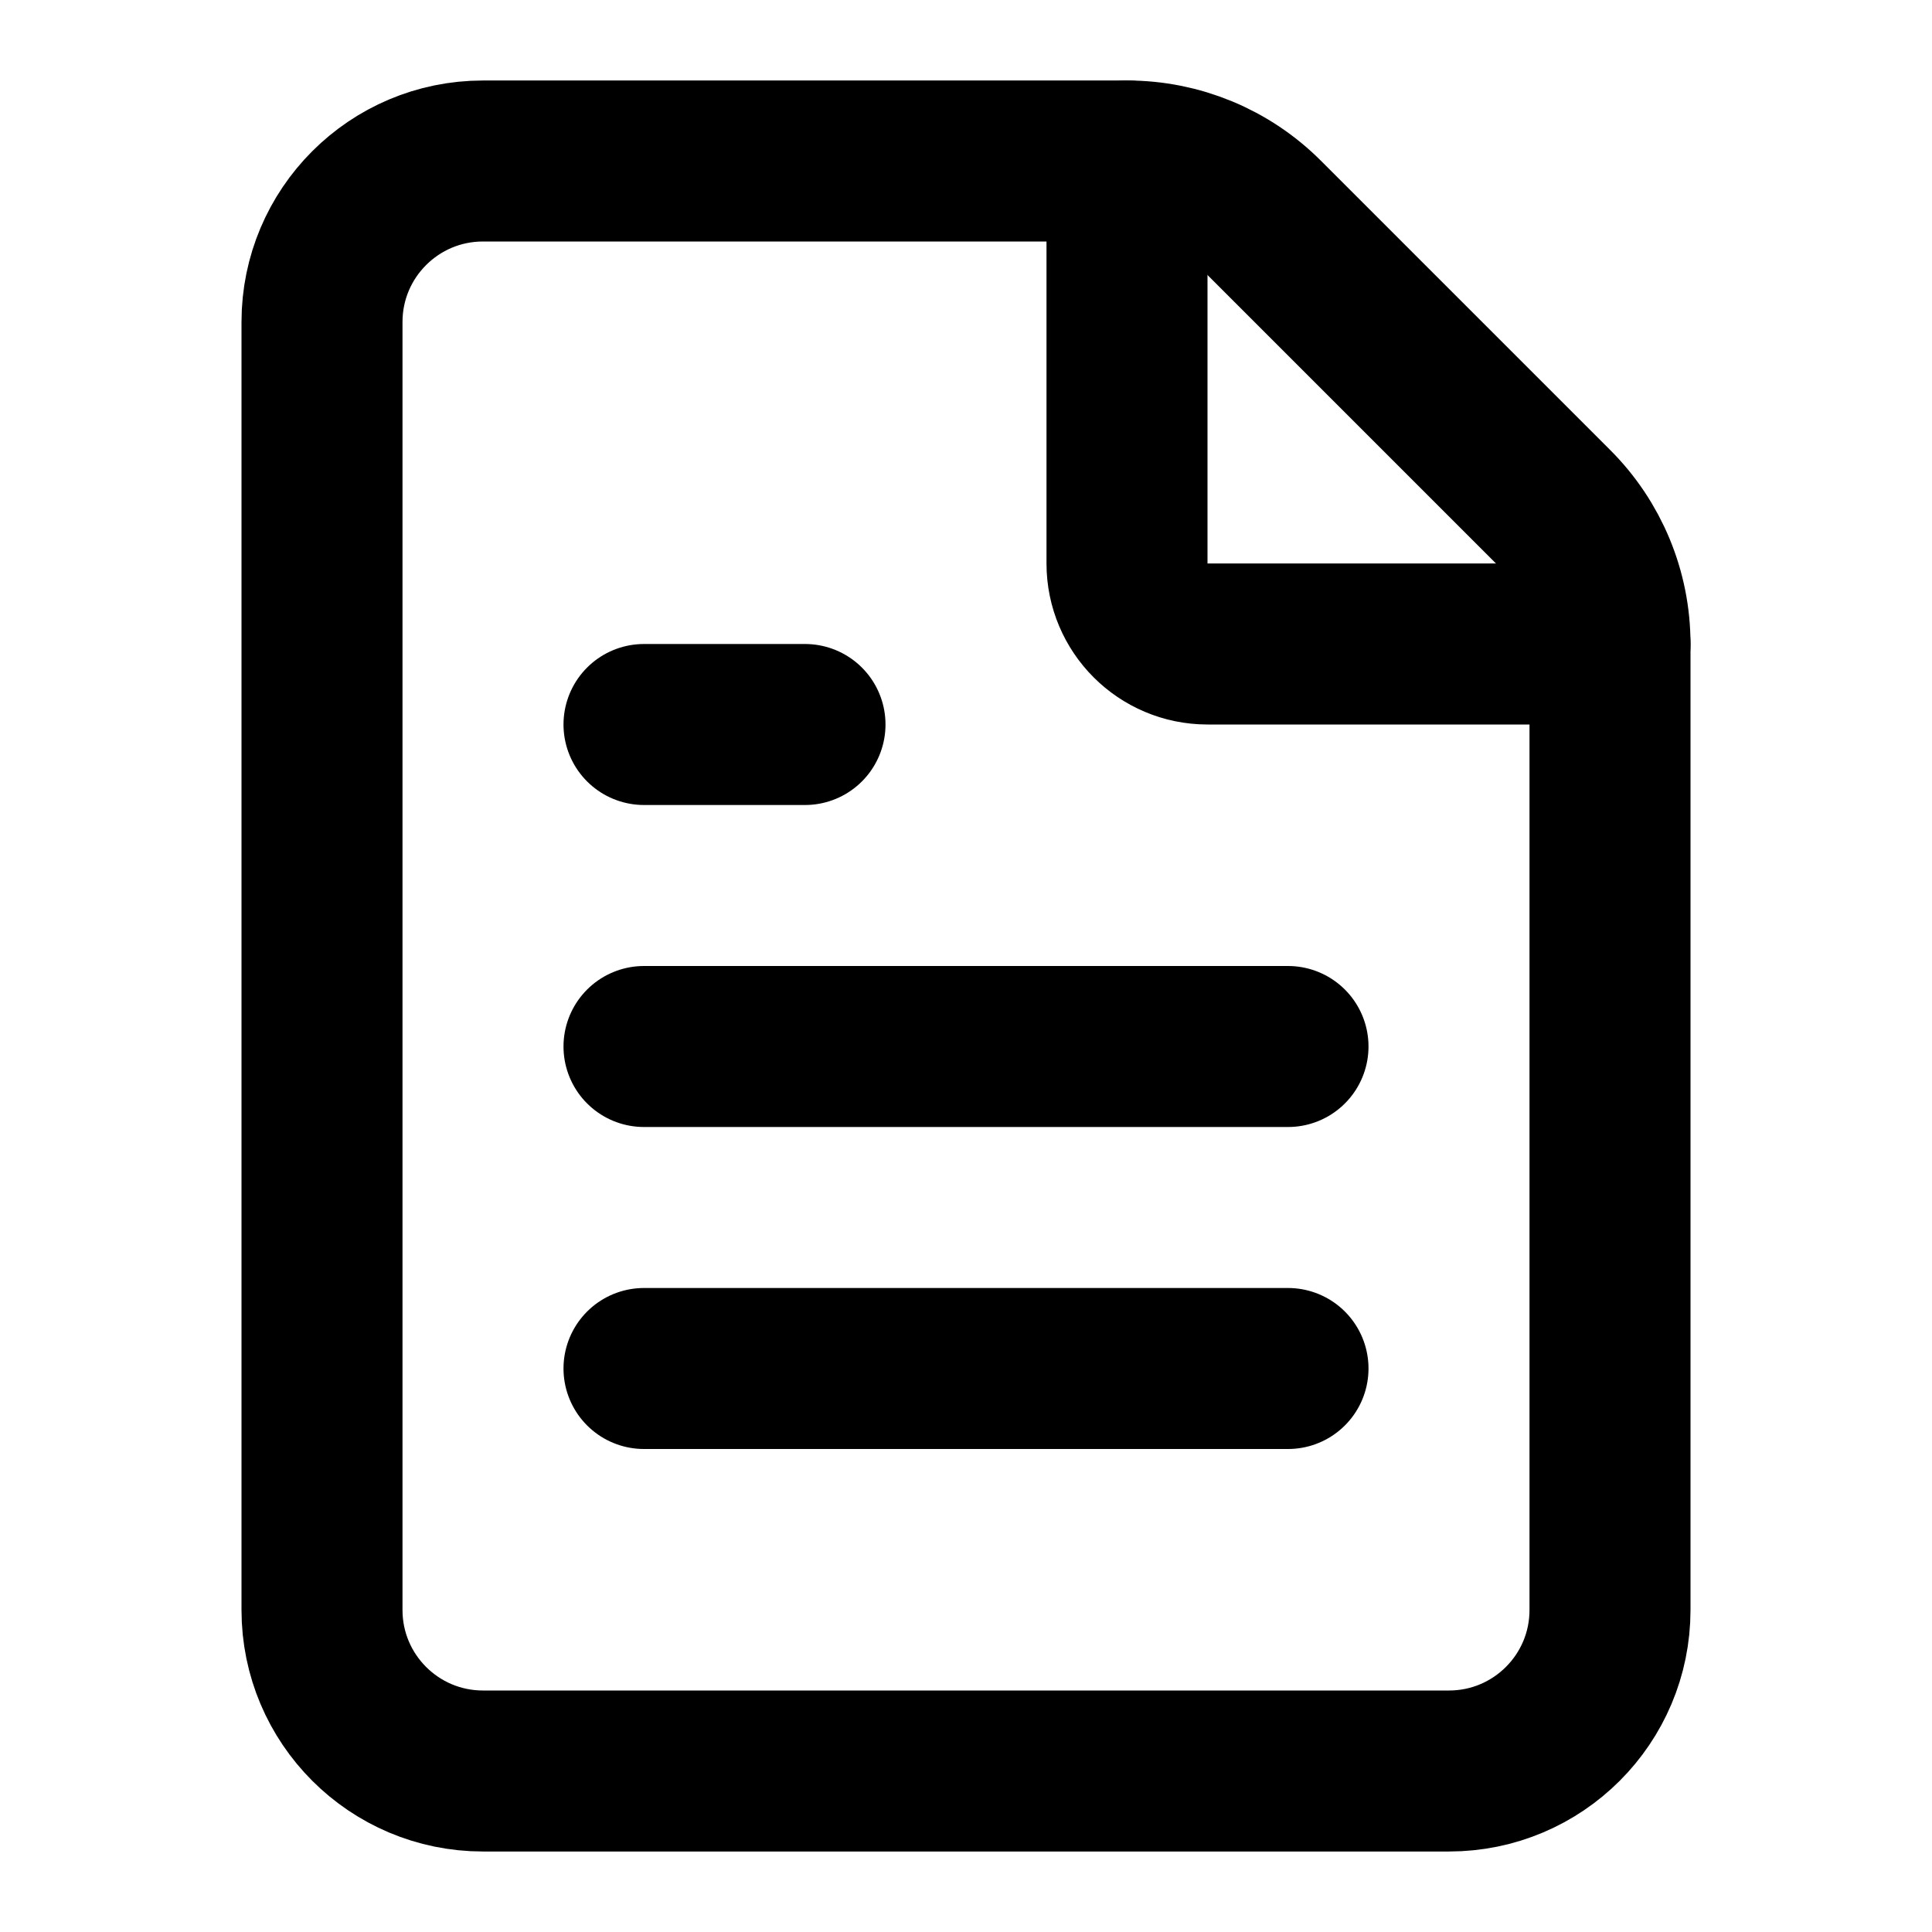
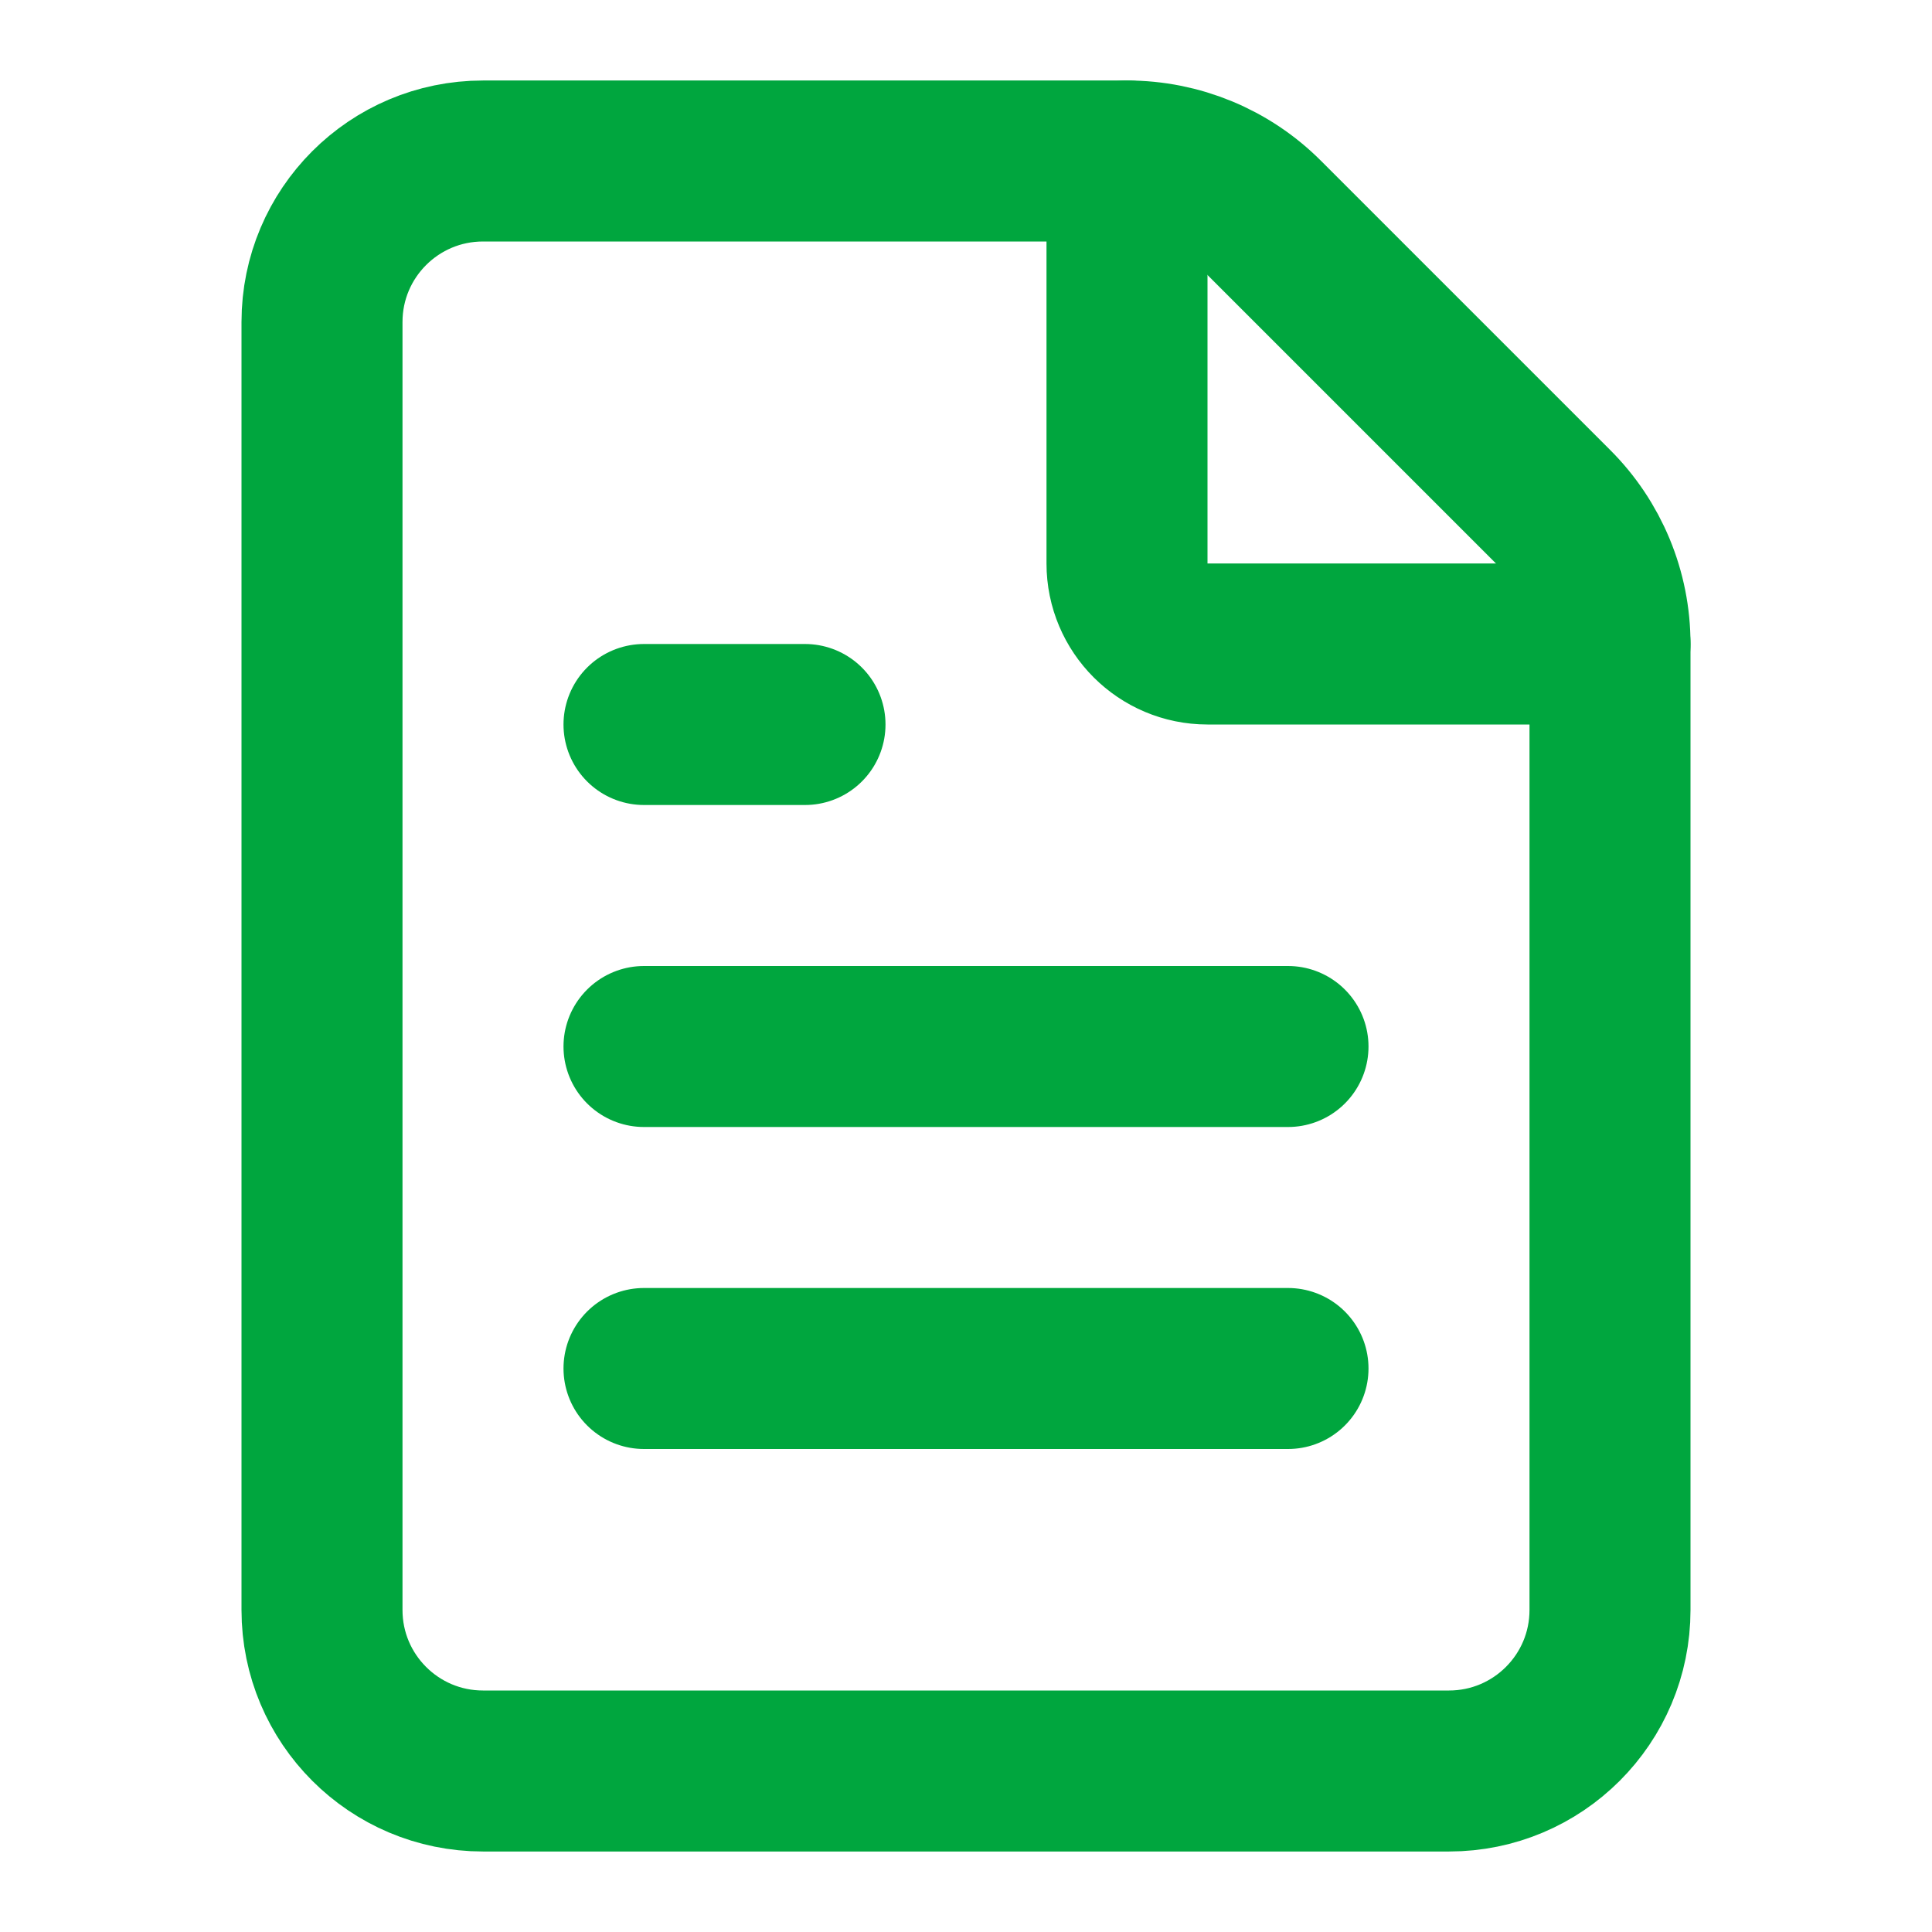
- <svg xmlns="http://www.w3.org/2000/svg" width="24" height="24" viewBox="0 0 24 24" fill="none" stroke="currentColor" stroke-width="2" stroke-linecap="round" stroke-linejoin="round" class="lucide lucide-file-text h-5 w-5 text-green-600" aria-hidden="true">
+ <svg xmlns="http://www.w3.org/2000/svg" width="16" height="16" viewBox="0 0 24 24" fill="none" stroke="#00a63e" stroke-width="2" stroke-linecap="round" stroke-linejoin="round" class="lucide lucide-file-text h-5 w-5 text-green-600" aria-hidden="true">
  <path d="M6 22a2 2 0 0 1-2-2V4a2 2 0 0 1 2-2h8a2.4 2.4 0 0 1 1.704.706l3.588 3.588A2.4 2.4 0 0 1 20 8v12a2 2 0 0 1-2 2z" />
  <path d="M14 2v5a1 1 0 0 0 1 1h5" />
  <path d="M10 9H8" />
  <path d="M16 13H8" />
  <path d="M16 17H8" />
</svg>
